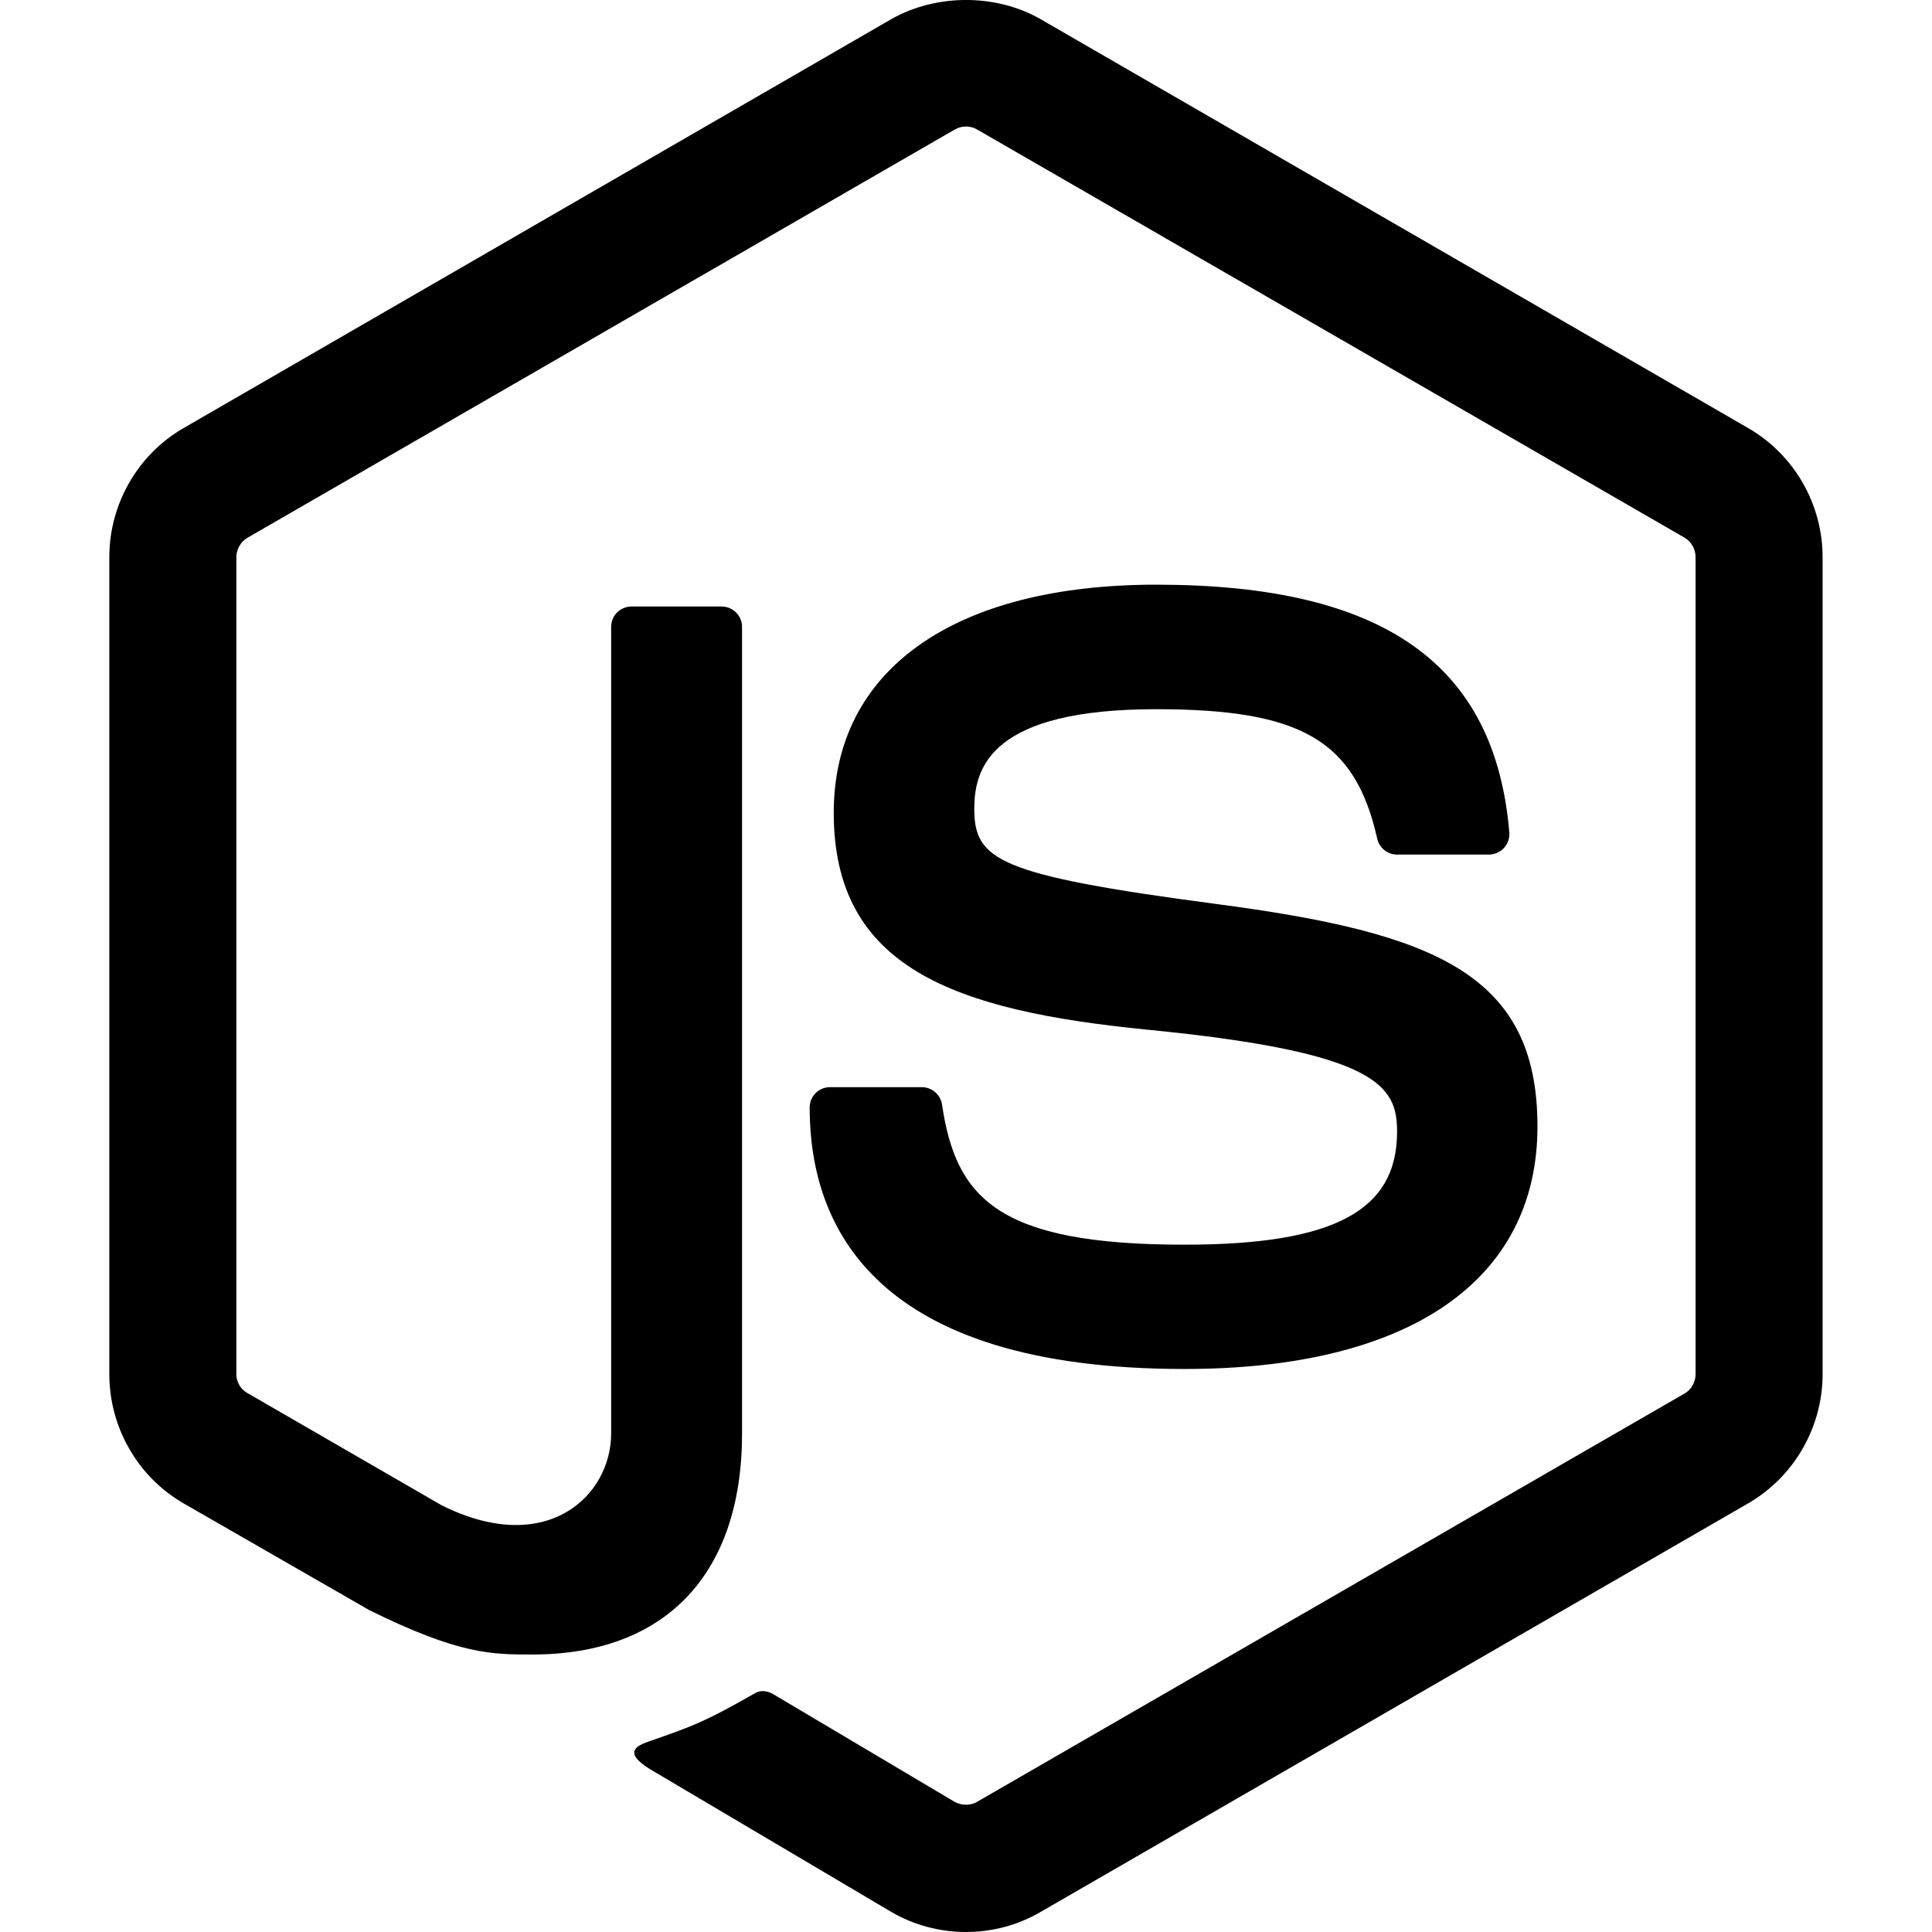
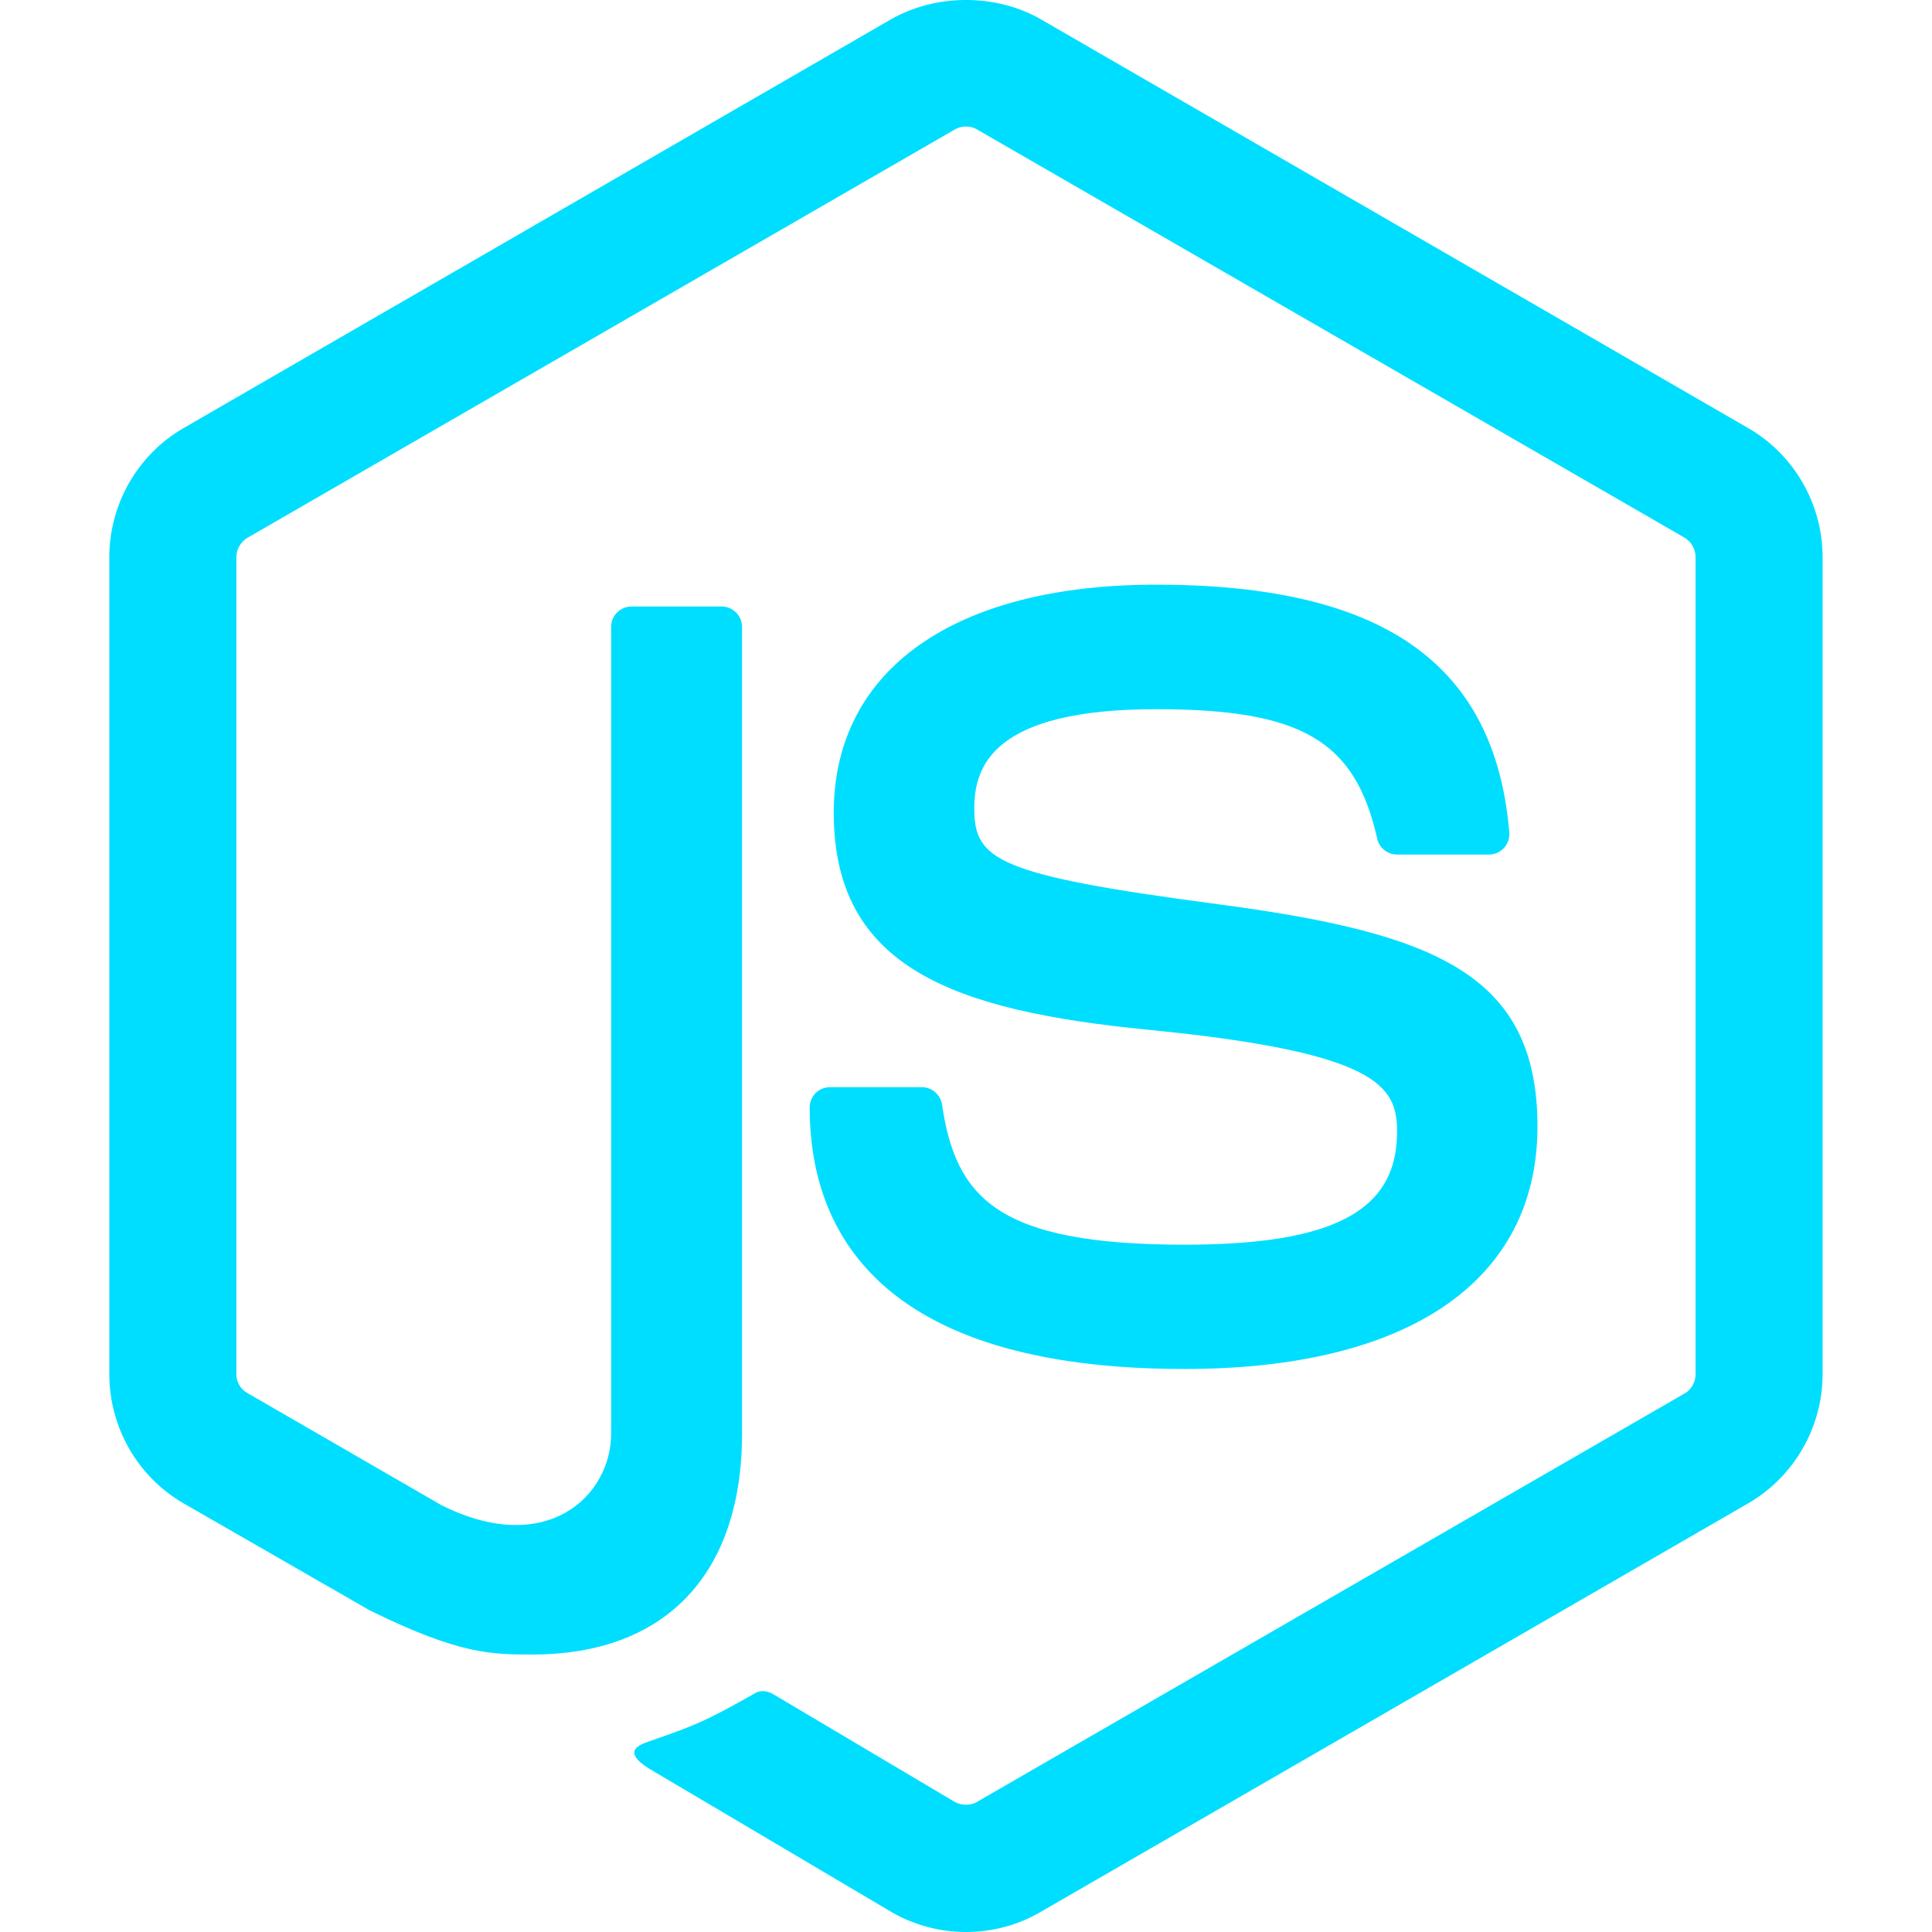
- <svg xmlns="http://www.w3.org/2000/svg" fill="currentColor" role="img" viewBox="0 0 24 24">
+ <svg xmlns="http://www.w3.org/2000/svg" fill="#00DEFF" role="img" viewBox="0 0 24 24">
  <path d="M11.998,24c-0.321,0-0.641-0.084-0.922-0.247l-2.936-1.737c-0.438-0.245-0.224-0.332-0.08-0.383 c0.585-0.203,0.703-0.25,1.328-0.604c0.065-0.037,0.151-0.023,0.218,0.017l2.256,1.339c0.082,0.045,0.197,0.045,0.272,0l8.795-5.076 c0.082-0.047,0.134-0.141,0.134-0.238V6.921c0-0.099-0.053-0.192-0.137-0.242l-8.791-5.072c-0.081-0.047-0.189-0.047-0.271,0 L3.075,6.68C2.99,6.729,2.936,6.825,2.936,6.921v10.15c0,0.097,0.054,0.189,0.139,0.235l2.409,1.392 c1.307,0.654,2.108-0.116,2.108-0.89V7.787c0-0.142,0.114-0.253,0.256-0.253h1.115c0.139,0,0.255,0.112,0.255,0.253v10.021 c0,1.745-0.95,2.745-2.604,2.745c-0.508,0-0.909,0-2.026-0.551L2.28,18.675c-0.57-0.329-0.922-0.945-0.922-1.604V6.921 c0-0.659,0.353-1.275,0.922-1.603l8.795-5.082c0.557-0.315,1.296-0.315,1.848,0l8.794,5.082c0.57,0.329,0.924,0.944,0.924,1.603 v10.15c0,0.659-0.354,1.273-0.924,1.604l-8.794,5.078C12.643,23.916,12.324,24,11.998,24z M19.099,13.993 c0-1.9-1.284-2.406-3.987-2.763c-2.731-0.361-3.009-0.548-3.009-1.187c0-0.528,0.235-1.233,2.258-1.233 c1.807,0,2.473,0.389,2.747,1.607c0.024,0.115,0.129,0.199,0.247,0.199h1.141c0.071,0,0.138-0.031,0.186-0.081 c0.048-0.054,0.074-0.123,0.067-0.196c-0.177-2.098-1.571-3.076-4.388-3.076c-2.508,0-4.004,1.058-4.004,2.833 c0,1.925,1.488,2.457,3.895,2.695c2.88,0.282,3.103,0.703,3.103,1.269c0,0.983-0.789,1.402-2.642,1.402 c-2.327,0-2.839-0.584-3.011-1.742c-0.02-0.124-0.126-0.215-0.253-0.215h-1.137c-0.141,0-0.254,0.112-0.254,0.253 c0,1.482,0.806,3.248,4.655,3.248C17.501,17.007,19.099,15.91,19.099,13.993z" />
</svg>
